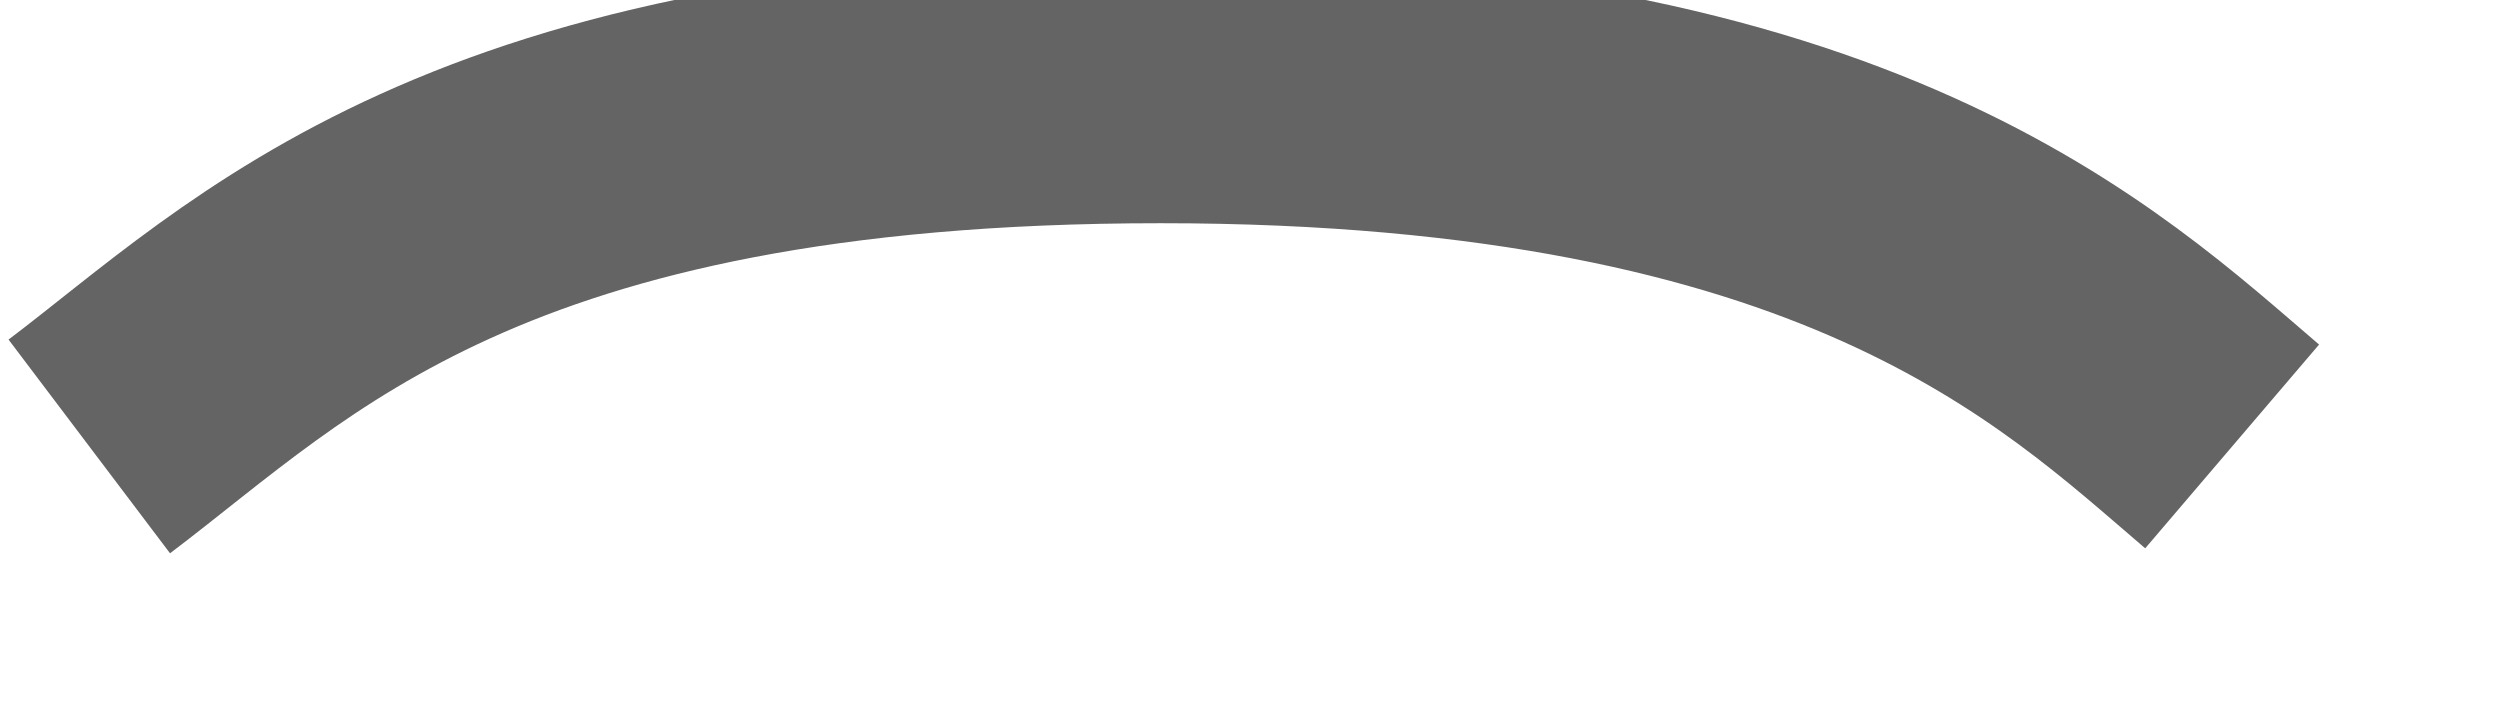
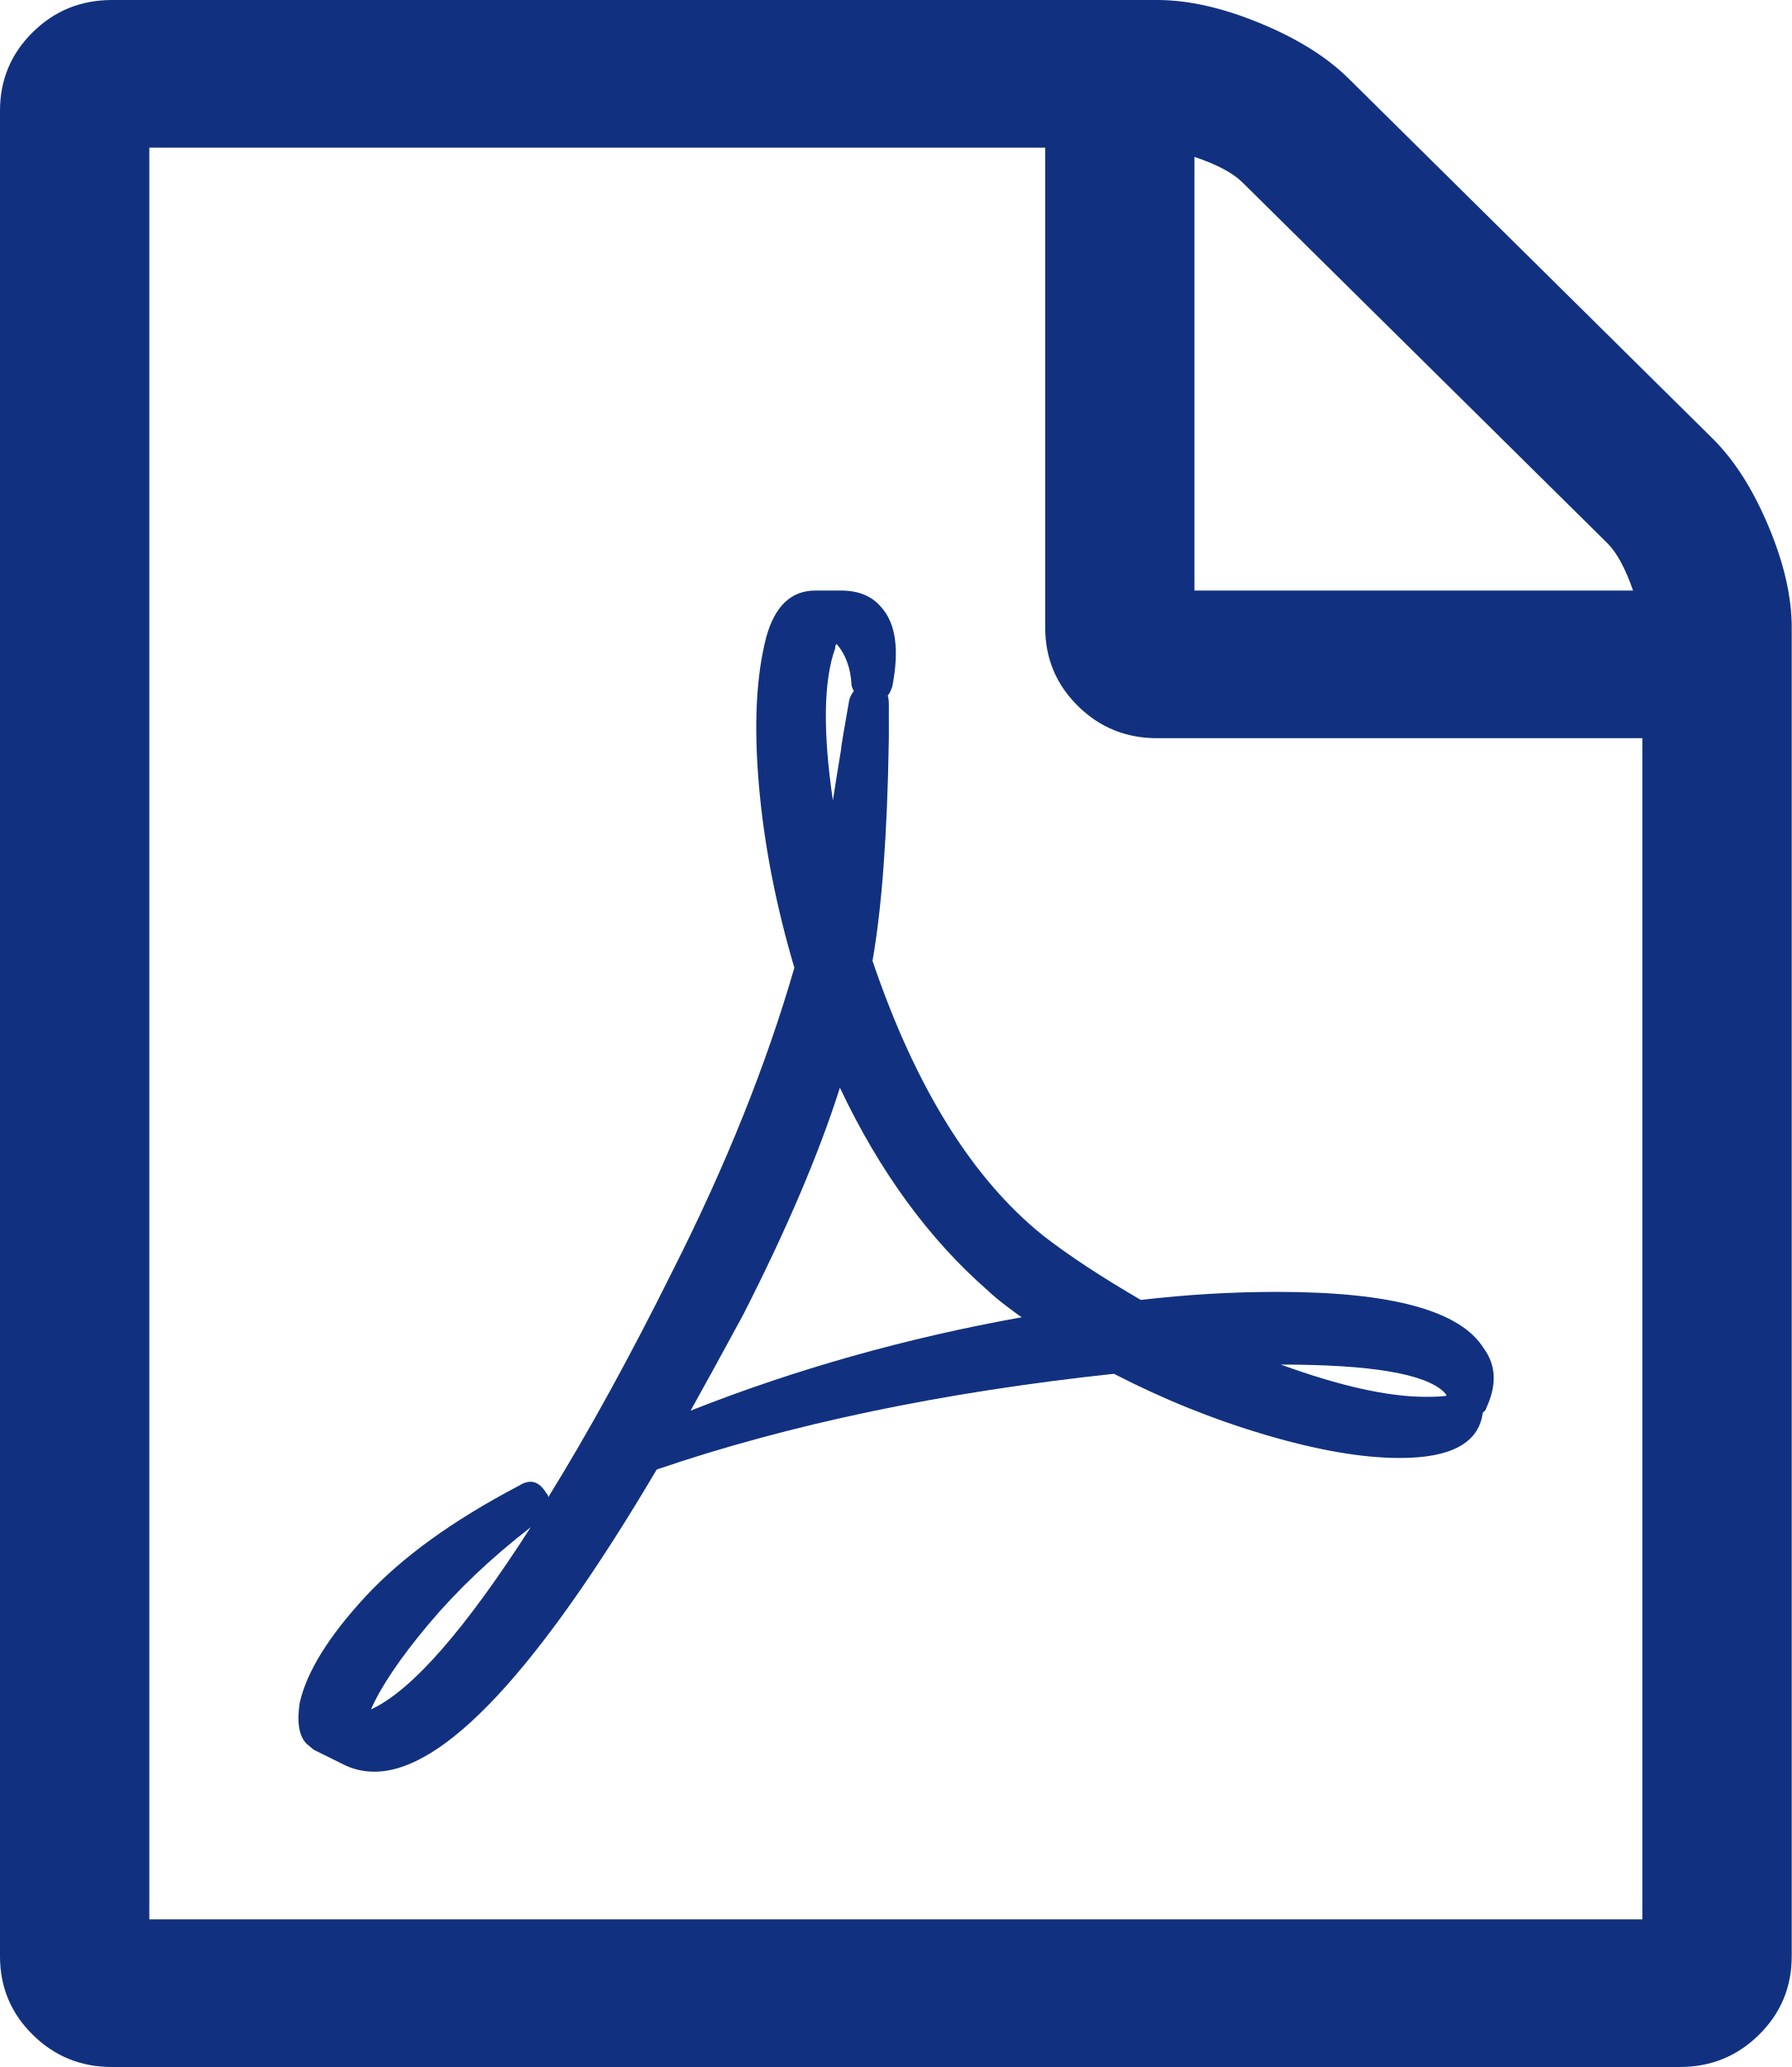
- <svg xmlns="http://www.w3.org/2000/svg" version="1.1" width="14px" height="4px">
-   <g transform="matrix(1 0 0 1 -392.5 -928.5 )">
-     <path d="M 12 2  C 11.148 1.273  9.852 0  6 0  C 2.148 0  1.023 1.227  0 2  " stroke-width="1.5" stroke="#646464" fill="none" transform="matrix(1 0 0 1 393 929 )" />
+ <svg xmlns="http://www.w3.org/2000/svg" version="1.1" width="26px" height="30px">
+   <g transform="matrix(1 0 0 1 -821 -2515 )">
+     <path d="M 19.568 1.138  L 24.849 6.362  C 25.165 6.674  25.436 7.098  25.661 7.634  C 25.887 8.17  26 8.661  26 9.107  L 26 28.393  C 26 28.839  25.842 29.219  25.526 29.531  C 25.21 29.844  24.826 30  24.375 30  L 1.625 30  C 1.174 30  0.79 29.844  0.474 29.531  C 0.158 29.219  0 28.839  0 28.393  L 0 1.607  C 0 1.161  0.158 0.781  0.474 0.469  C 0.79 0.156  1.174 0  1.625 0  L 16.792 0  C 17.243 0  17.74 0.112  18.281 0.335  C 18.823 0.558  19.252 0.826  19.568 1.138  Z M 18.027 2.645  C 17.892 2.511  17.661 2.388  17.333 2.277  L 17.333 8.571  L 23.698 8.571  C 23.585 8.248  23.461 8.019  23.326 7.885  L 18.027 2.645  Z M 2.167 27.857  L 23.833 27.857  L 23.833 10.714  L 16.792 10.714  C 16.34 10.714  15.957 10.558  15.641 10.246  C 15.325 9.933  15.167 9.554  15.167 9.107  L 15.167 2.143  L 2.167 2.143  L 2.167 27.857  Z M 12.661 13.945  C 13.282 15.776  14.106 17.104  15.133 17.93  C 15.505 18.22  15.979 18.532  16.555 18.867  C 17.22 18.789  17.881 18.75  18.535 18.75  C 20.194 18.75  21.193 19.023  21.531 19.57  C 21.712 19.816  21.723 20.106  21.565 20.441  C 21.565 20.452  21.559 20.463  21.548 20.474  L 21.514 20.508  L 21.514 20.525  C 21.447 20.949  21.046 21.161  20.312 21.161  C 19.771 21.161  19.122 21.049  18.366 20.826  C 17.61 20.603  16.876 20.307  16.165 19.939  C 13.671 20.206  11.46 20.67  9.53 21.328  C 7.803 24.252  6.438 25.714  5.434 25.714  C 5.264 25.714  5.106 25.675  4.96 25.597  L 4.553 25.396  C 4.542 25.385  4.508 25.357  4.452 25.312  C 4.339 25.201  4.305 25  4.35 24.71  C 4.452 24.263  4.768 23.753  5.298 23.178  C 5.829 22.603  6.573 22.065  7.533 21.562  C 7.691 21.462  7.82 21.496  7.922 21.663  C 7.944 21.685  7.956 21.708  7.956 21.73  C 8.543 20.781  9.146 19.682  9.767 18.432  C 10.534 16.914  11.121 15.452  11.527 14.046  C 11.257 13.131  11.084 12.241  11.011 11.376  C 10.938 10.511  10.974 9.799  11.121 9.241  C 11.245 8.795  11.482 8.571  11.832 8.571  L 12.188 8.571  L 12.204 8.571  C 12.464 8.571  12.661 8.655  12.797 8.823  C 13 9.057  13.051 9.436  12.949 9.961  C 12.927 10.028  12.904 10.073  12.882 10.095  C 12.893 10.128  12.898 10.173  12.898 10.229  L 12.898 10.731  C 12.876 12.104  12.797 13.175  12.661 13.945  Z M 6.221 23.571  C 5.809 24.062  5.53 24.475  5.383 24.81  C 5.97 24.542  6.743 23.661  7.702 22.165  C 7.126 22.612  6.633 23.08  6.221 23.571  Z M 12.12 9.375  L 12.12 9.408  C 11.951 9.877  11.939 10.614  12.086 11.618  C 12.097 11.54  12.137 11.295  12.204 10.882  C 12.204 10.848  12.244 10.608  12.323 10.162  C 12.334 10.117  12.357 10.073  12.391 10.028  C 12.379 10.017  12.374 10.006  12.374 9.994  C 12.362 9.972  12.357 9.955  12.357 9.944  C 12.345 9.699  12.272 9.498  12.137 9.342  C 12.137 9.353  12.131 9.364  12.12 9.375  Z M 10.783 19.085  C 10.444 19.71  10.19 20.173  10.021 20.474  C 11.544 19.872  13.147 19.42  14.828 19.118  C 14.806 19.107  14.732 19.054  14.608 18.959  C 14.484 18.864  14.394 18.789  14.337 18.733  C 13.48 17.985  12.763 17.003  12.188 15.787  C 11.883 16.747  11.414 17.846  10.783 19.085  Z M 20.99 20.257  C 20.99 20.246  20.978 20.229  20.956 20.206  C 20.685 19.939  19.895 19.805  18.586 19.805  C 19.444 20.117  20.143 20.273  20.685 20.273  C 20.843 20.273  20.944 20.268  20.99 20.257  Z " fill-rule="nonzero" fill="#113180" stroke="none" transform="matrix(1 0 0 1 821 2515 )" />
  </g>
</svg>
